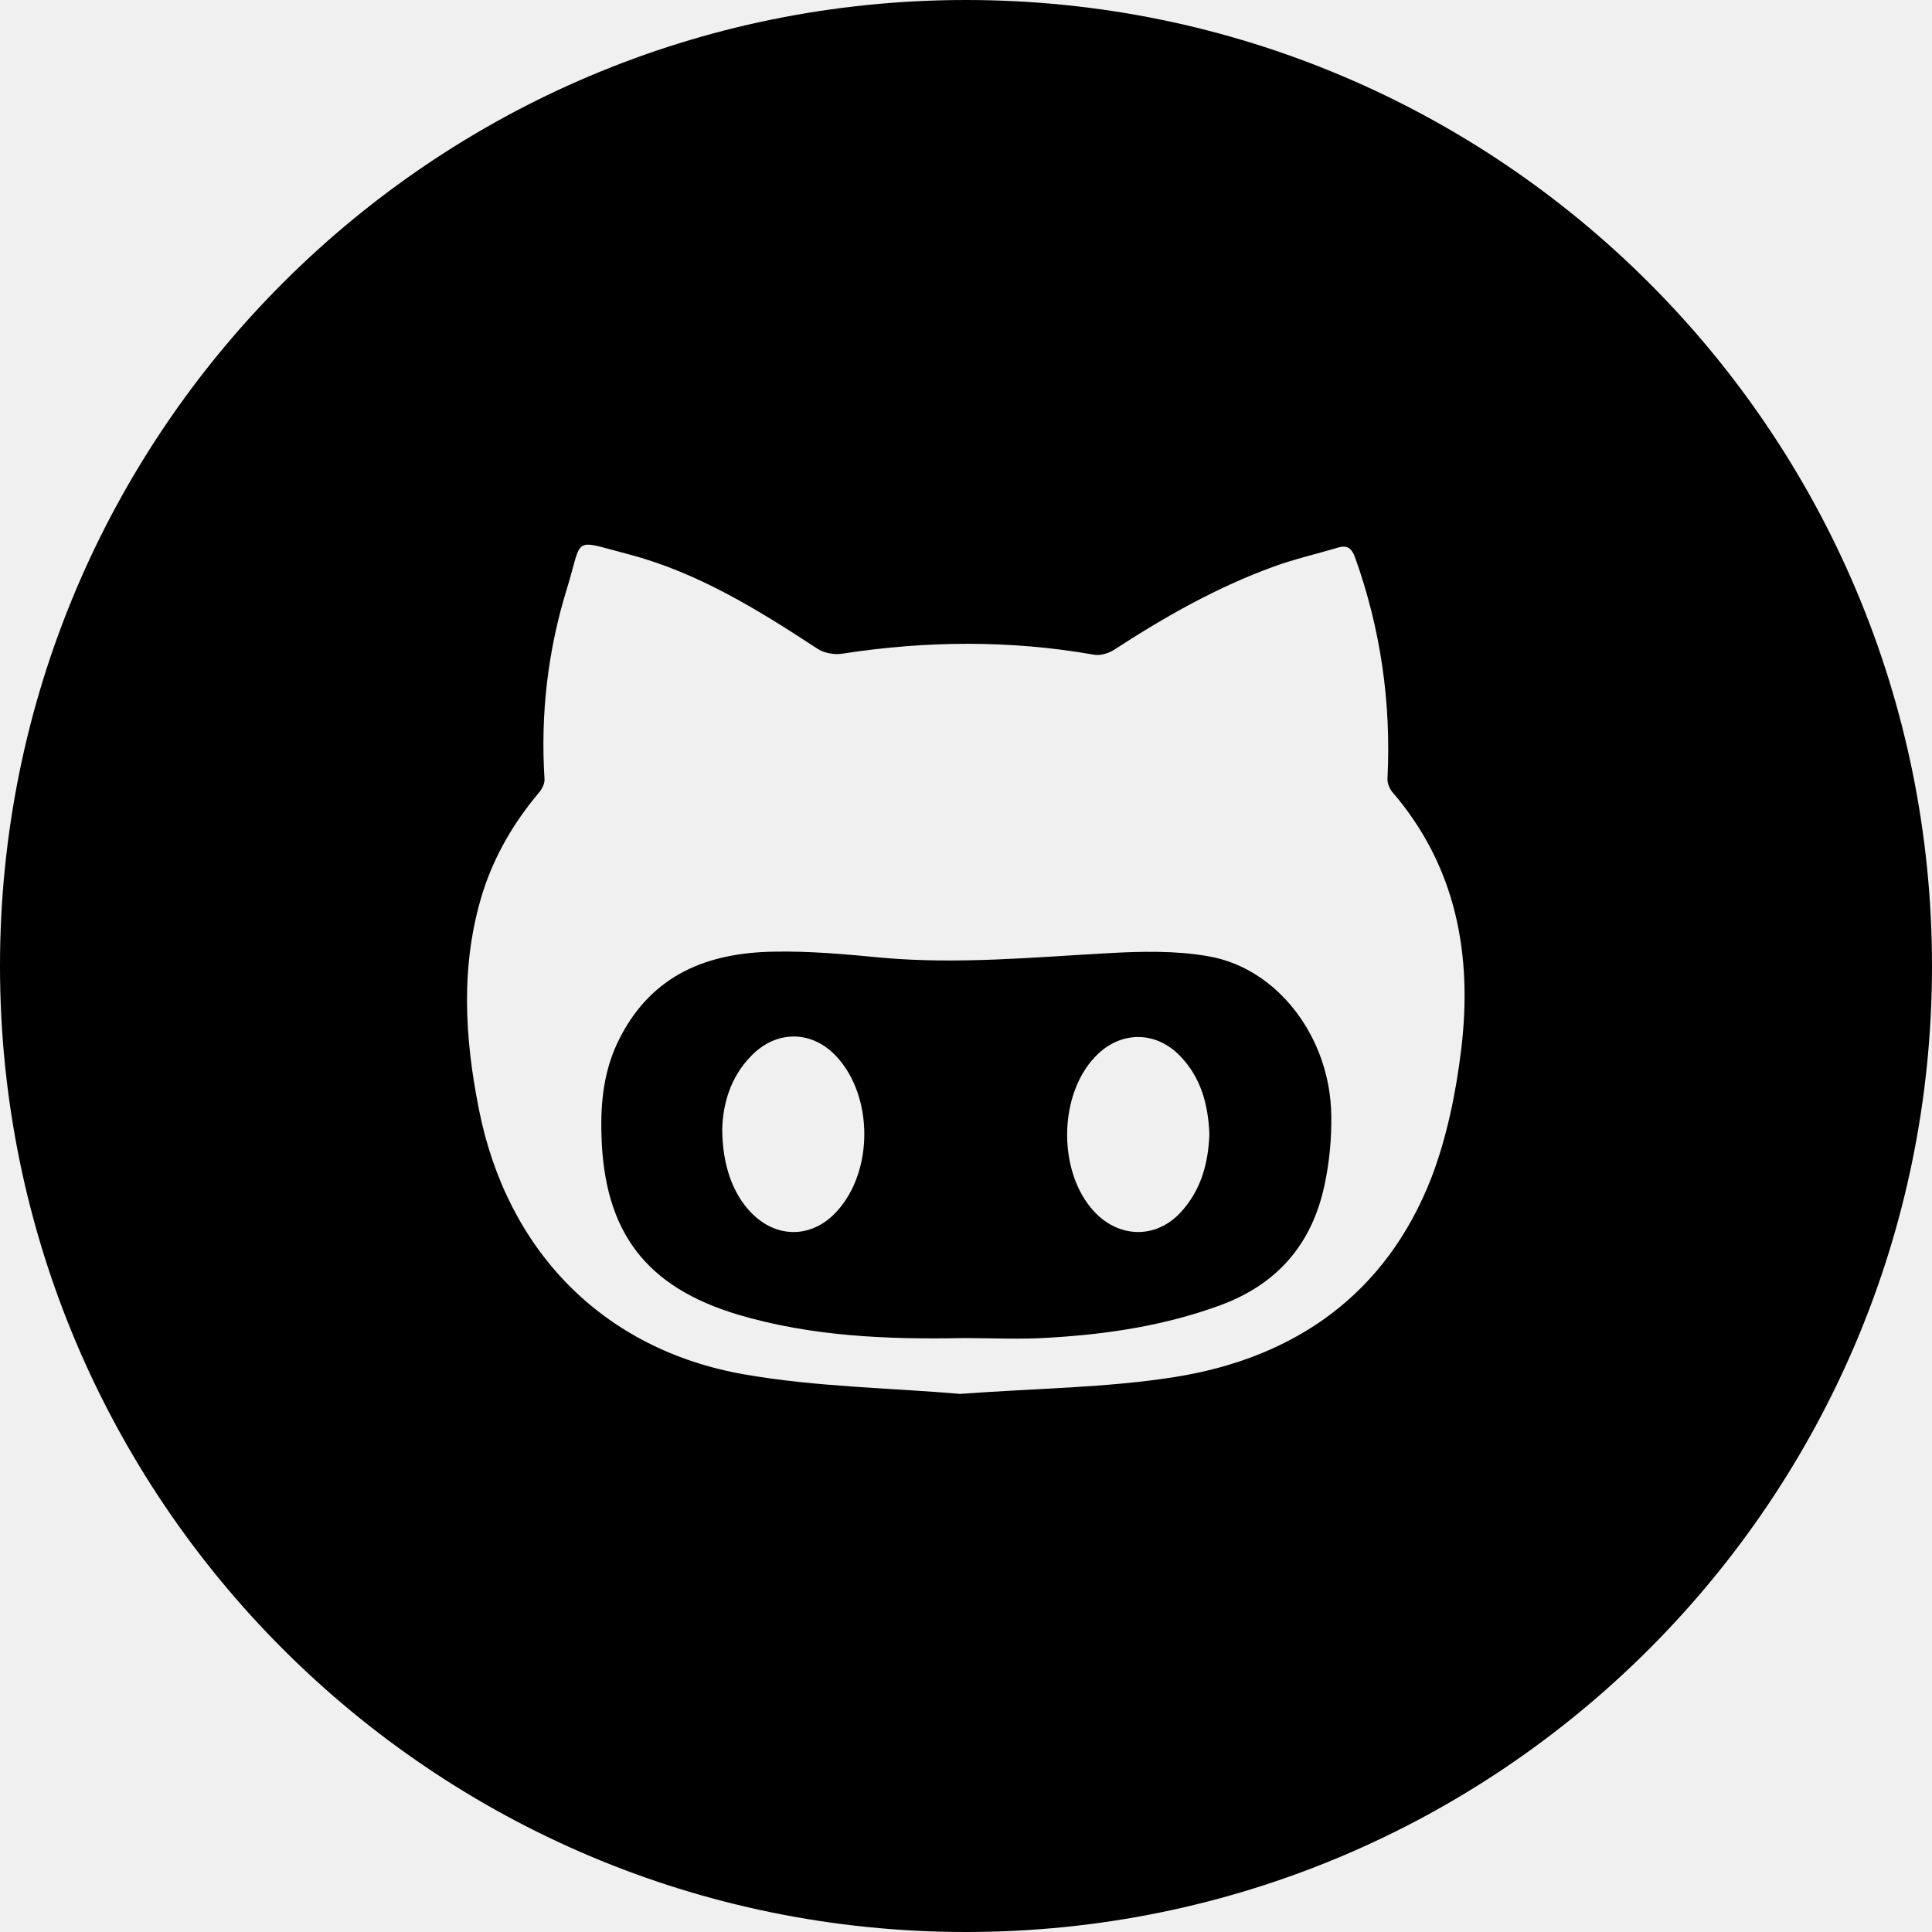
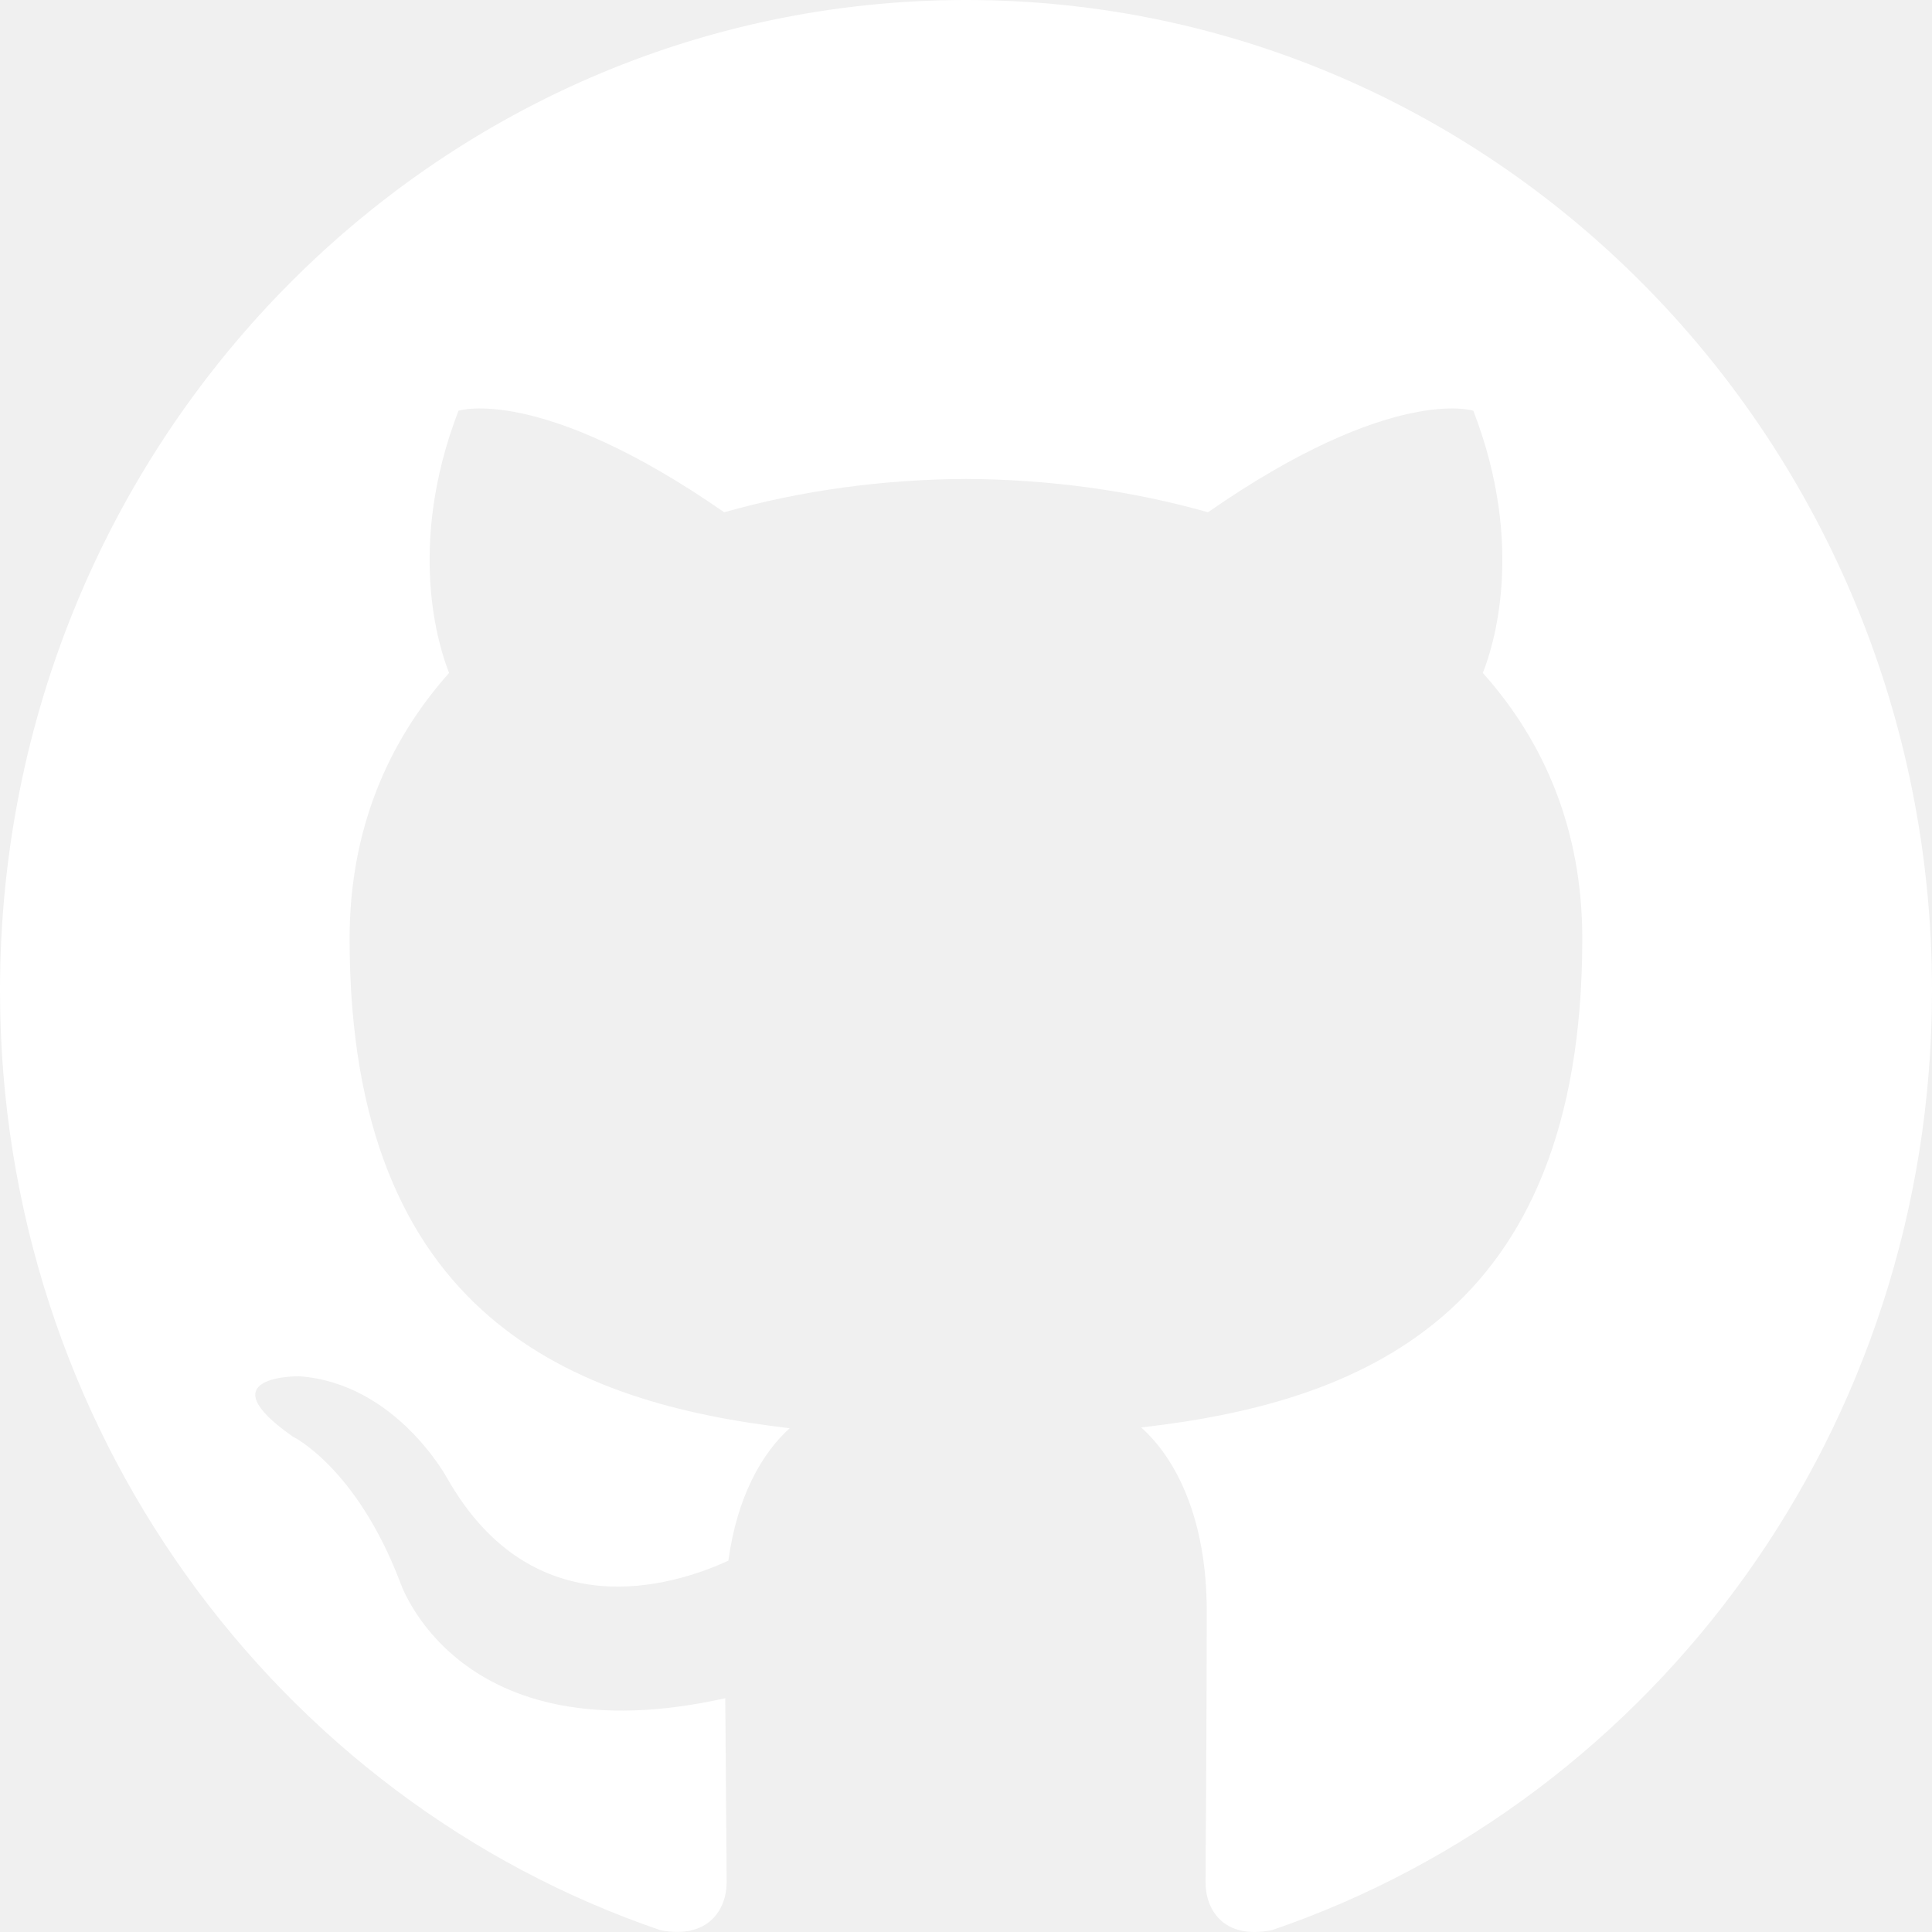
- <svg xmlns="http://www.w3.org/2000/svg" fill="#000000" height="70px" width="70px" version="1.1" id="Layer_1" viewBox="-143 145 512 512" xml:space="preserve">
+ <svg xmlns="http://www.w3.org/2000/svg" width="800px" height="800px" viewBox="0 0 20 20" version="1.1" fill="#ffffff">
  <g id="SVGRepo_bgCarrier" stroke-width="0" />
  <g id="SVGRepo_tracerCarrier" stroke-linecap="round" stroke-linejoin="round" />
  <g id="SVGRepo_iconCarrier">
-     <g>
-       <path d="M177.1,398.4c-8.6-1.5-17.6-1.3-26.4-0.8c-20,1.1-40,3-60,1.2c-9.5-0.9-19.1-1.8-28.7-1.6c-17.4,0.3-32,6-40.6,22.6 c-4.3,8.2-5.3,17-5,26.1c0.7,25.6,11.8,40.2,36.2,47.5c19.6,5.8,39.7,6.6,59.9,6.2c7.5,0,15,0.4,22.5-0.1 c15.5-0.9,30.7-3.2,45.4-8.6c15.2-5.6,24.3-16.3,27.6-31.8c1.3-6,1.9-12.3,1.8-18.4C209.6,420,195.6,401.5,177.1,398.4z M78.7,466.1c-6.5,7.1-15.9,7.2-22.6,0.3c-4.9-5-7.7-12.7-7.7-22.3c0.2-6.5,2.1-13.6,7.7-19.3c6.7-6.9,16.1-6.8,22.6,0.2 C88.5,435.6,88.5,455.5,78.7,466.1z M169.6,466.6c-6.1,6.3-14.9,6.5-21.4,0.7c-11.2-10.2-11.2-32.9,0-43.2 c6.4-5.9,15.2-5.7,21.4,0.6c5.7,5.8,7.6,13.1,7.9,20.9C177.2,453.5,175.2,460.7,169.6,466.6z" />
-       <path d="M113,145c-141.4,0-256,114.6-256,256s114.6,256,256,256s256-114.6,256-256S254.4,145,113,145z M244.2,423.4 c-1.4,11.4-3.8,23.1-7.9,33.8c-12,30.7-36,47.6-67.8,52.7c-18.2,2.9-36.9,3-57.1,4.5c-18.1-1.6-38-1.8-57.3-5.2 c-37.4-6.6-62.8-32.8-70.2-70.3c-3.8-19.1-4.9-38.3,1-57.3c3.1-9.8,8.2-18.5,14.8-26.4c0.9-1,1.7-2.5,1.6-3.8 c-1.1-17.2,0.9-34.2,6-50.6c4.2-13.7,1.1-12.9,16.3-8.9c18.3,4.8,34.3,14.7,50,25c1.8,1.2,4.6,1.7,6.8,1.3 c22.2-3.4,44.3-3.6,66.5,0.3c1.6,0.3,3.7-0.3,5.2-1.2c13.5-8.8,27.4-16.7,42.6-22.2c5.5-2,11.3-3.3,16.9-5c2.5-0.7,3.6,0.2,4.5,2.6 c6.8,19,9.6,38.5,8.6,58.6c-0.1,1.1,0.5,2.6,1.2,3.5C243,374.6,247.3,398.2,244.2,423.4z" />
+     <defs> </defs>
+     <g id="Page-1" stroke="none" stroke-width="1" fill="none" fill-rule="evenodd">
+       <g id="Dribbble-Light-Preview" transform="translate(-140, -7559)" fill="#ffffff">
+         <g id="icons" transform="translate(56, 160)">
+           <path d="M94,7399 C99.523,7399 104,7403.59 104,7409.253 C104,7413.782 101.138,7417.624 97.167,7418.981 C96.66,7419.082 96.48,7418.762 96.48,7418.489 C96.48,7418.151 96.492,7417.047 96.492,7415.675 C96.492,7414.719 96.172,7414.095 95.813,7413.777 C98.04,7413.523 100.38,7412.656 100.38,7408.718 C100.38,7407.598 99.992,7406.684 99.35,7405.966 C99.454,7405.707 99.797,7404.664 99.252,7403.252 C99.252,7403.252 98.414,7402.977 96.505,7404.303 C95.706,7404.076 94.85,7403.962 94,7403.958 C93.15,7403.962 92.295,7404.076 91.497,7404.303 C89.586,7402.977 88.746,7403.252 88.746,7403.252 C88.203,7404.664 88.546,7405.707 88.649,7405.966 C88.01,7406.684 87.619,7407.598 87.619,7408.718 C87.619,7412.646 89.954,7413.526 92.175,7413.785 C91.889,7414.041 91.63,7414.493 91.54,7415.156 C90.97,7415.418 89.522,7415.871 88.63,7414.304 C88.63,7414.304 88.101,7413.319 87.097,7413.247 C87.097,7413.247 86.122,7413.234 87.029,7413.87 C87.029,7413.87 87.684,7414.185 88.139,7415.37 C88.139,7415.37 88.726,7417.2 91.508,7416.58 C91.513,7417.437 91.522,7418.245 91.522,7418.489 C91.522,7418.76 91.338,7419.077 90.839,7418.982 C86.865,7417.627 84,7413.783 84,7409.253 C84,7403.59 88.478,7399 94,7399" id="github-[#ffffff]"> </path>
+         </g>
+       </g>
    </g>
  </g>
</svg>
